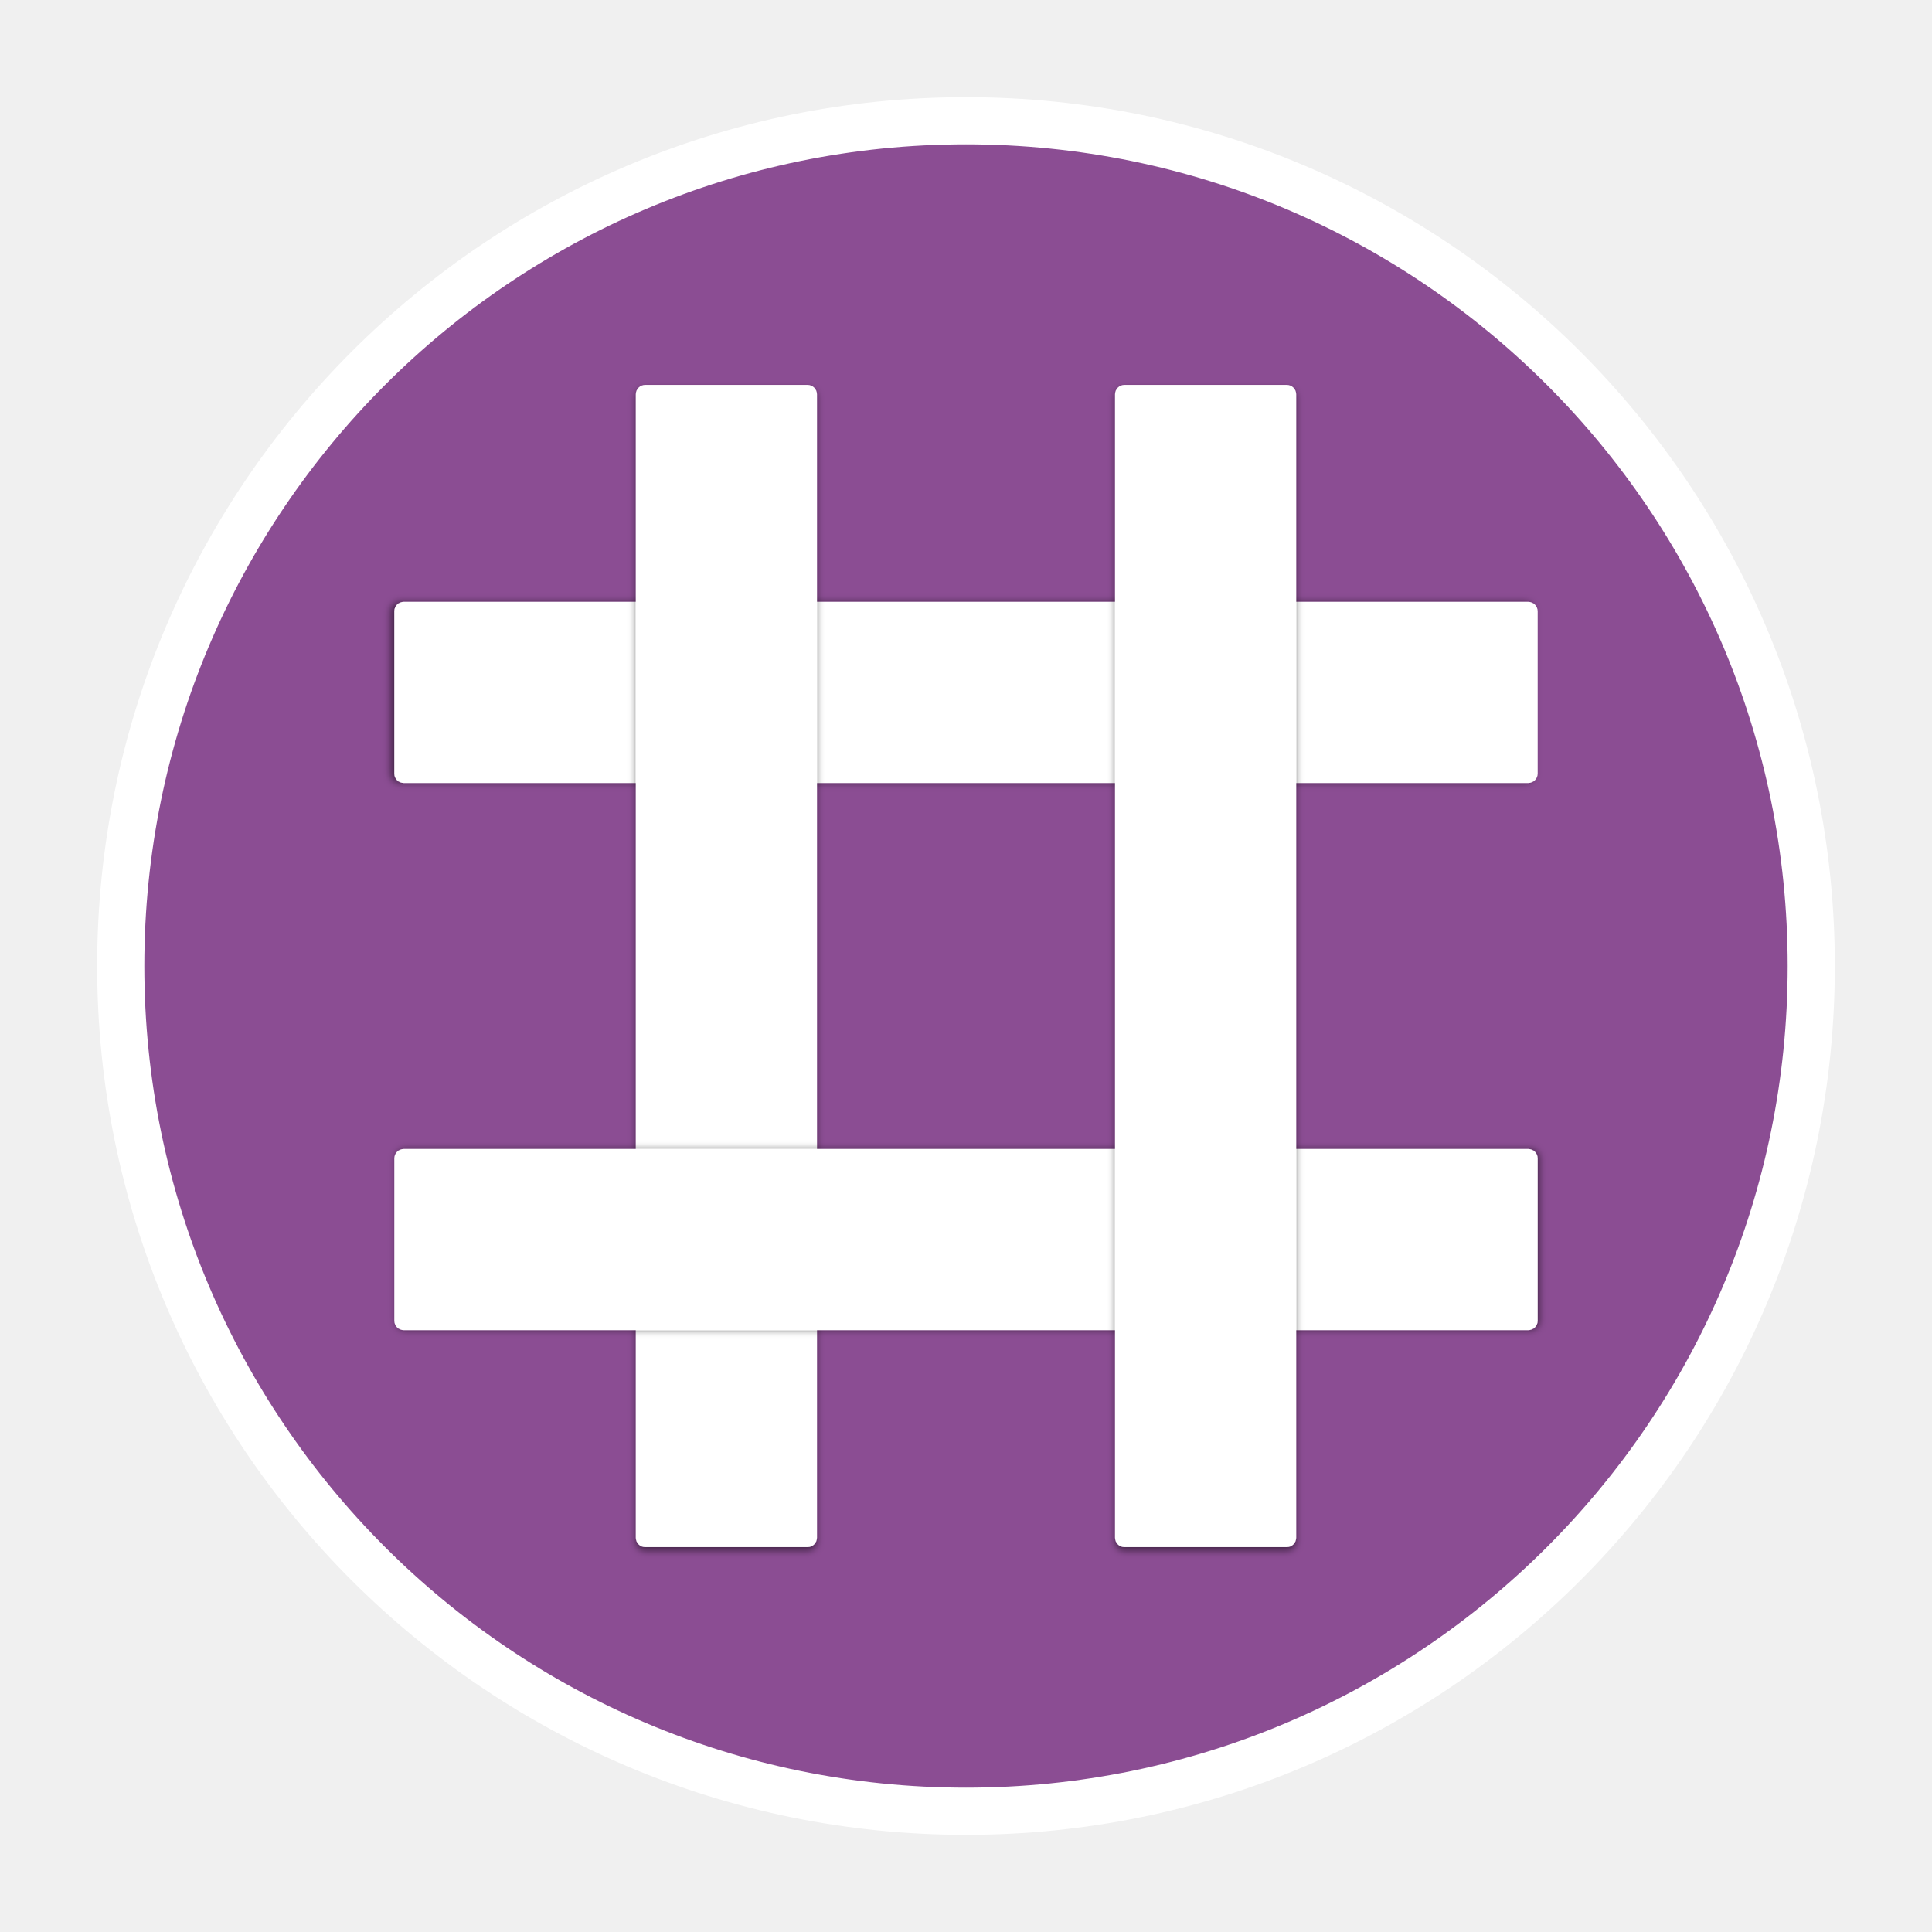
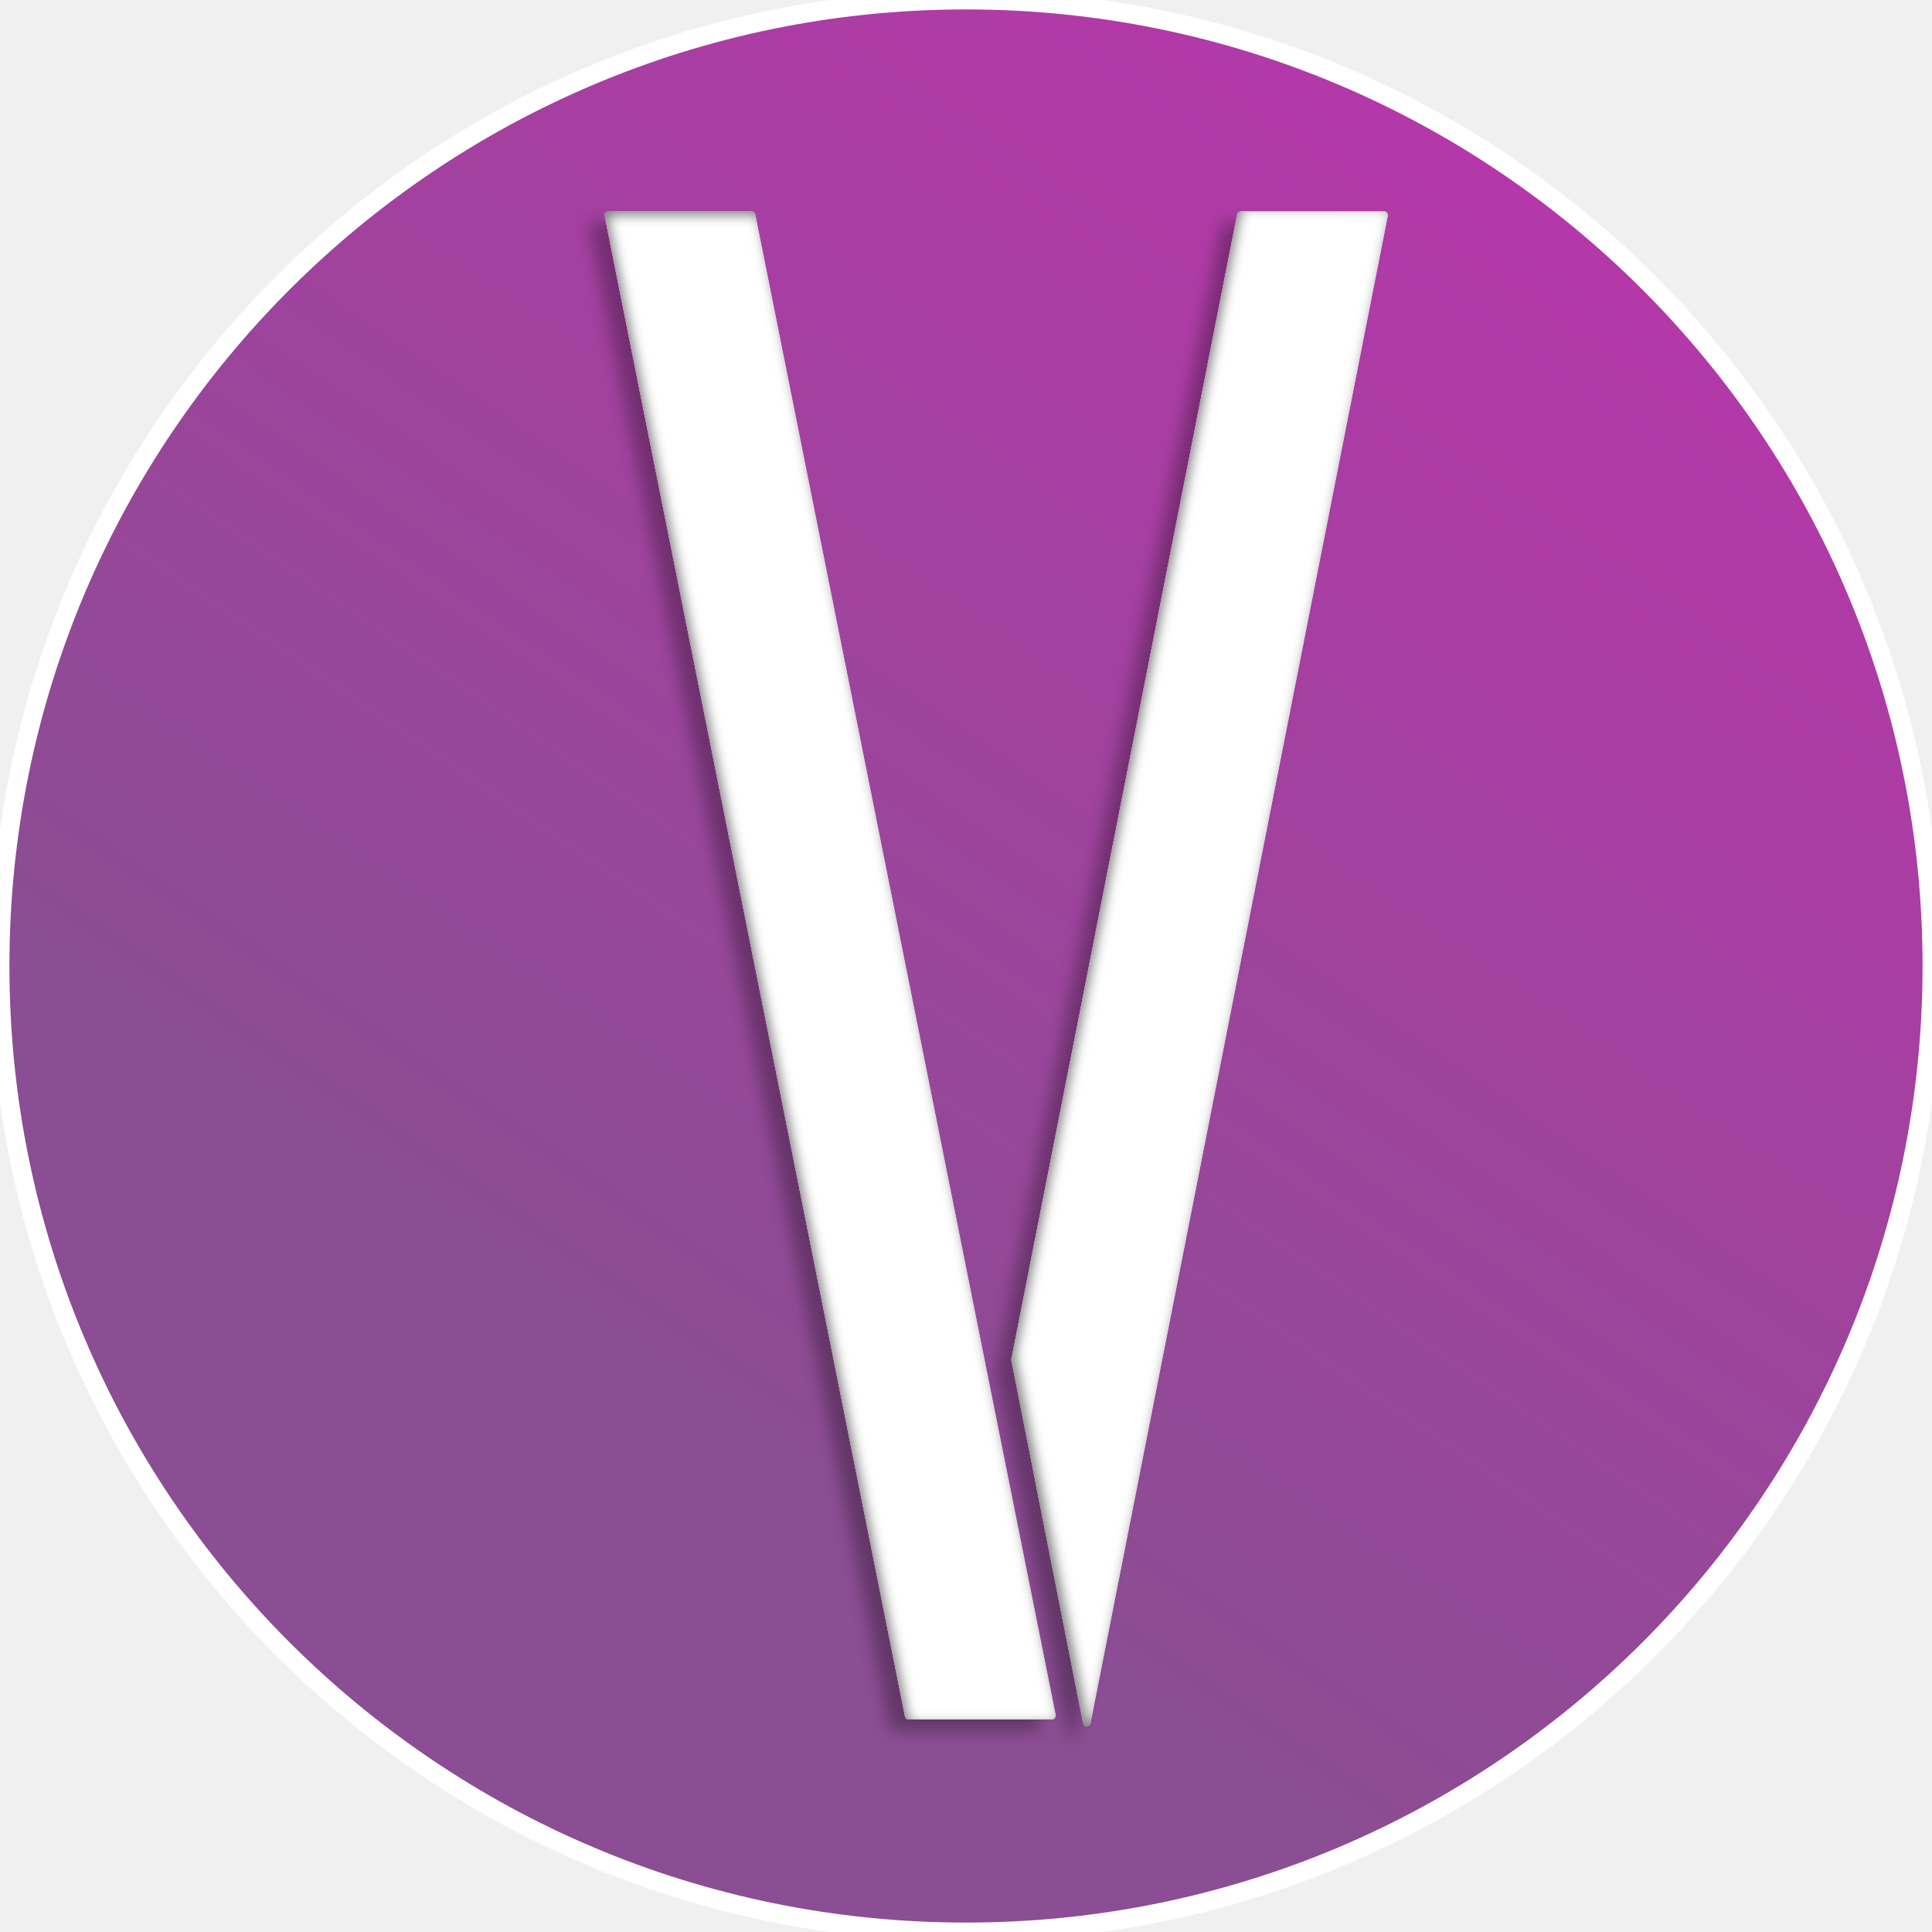
- <svg xmlns="http://www.w3.org/2000/svg" width="1024px" height="1024px" viewBox="0 0 1024 1024" version="1.1">
+ <svg xmlns="http://www.w3.org/2000/svg" xmlns:xlink="http://www.w3.org/1999/xlink" width="512px" height="512px" viewBox="0 0 512 512" version="1.1">
  <defs>
-     <filter x="-7.3%" y="-0.8%" width="114.6%" height="102.3%" filterUnits="objectBoundingBox" id="filter-1">
-       <feOffset dx="0" dy="2" in="SourceAlpha" result="shadowOffsetOuter1" />
+     <linearGradient x1="86.941%" y1="-6.824%" x2="34.164%" y2="70.52%" id="linearGradient-1">
+       <stop stop-color="#BE33AE" offset="0%" />
+       <stop stop-color="#8B4D93" offset="100%" />
+     </linearGradient>
+     <filter x="-5.8%" y="-1.2%" width="107.7%" height="104.0%" filterUnits="objectBoundingBox" id="filter-2">
+       <feOffset dx="-4" dy="3" in="SourceAlpha" result="shadowOffsetOuter1" />
      <feGaussianBlur stdDeviation="2" in="shadowOffsetOuter1" result="shadowBlurOuter1" />
-       <feColorMatrix values="0 0 0 0 0   0 0 0 0 0   0 0 0 0 0  0 0 0 0.5 0" type="matrix" in="shadowBlurOuter1" result="shadowMatrixOuter1" />
+       <feColorMatrix values="0 0 0 0 0   0 0 0 0 0   0 0 0 0 0  0 0 0 0.286 0" type="matrix" in="shadowBlurOuter1" result="shadowMatrixOuter1" />
      <feMerge>
        <feMergeNode in="shadowMatrixOuter1" />
        <feMergeNode in="SourceGraphic" />
      </feMerge>
    </filter>
-     <filter x="-7.3%" y="-0.8%" width="114.6%" height="102.3%" filterUnits="objectBoundingBox" id="filter-2">
-       <feOffset dx="0" dy="2" in="SourceAlpha" result="shadowOffsetOuter1" />
-       <feGaussianBlur stdDeviation="2" in="shadowOffsetOuter1" result="shadowBlurOuter1" />
-       <feColorMatrix values="0 0 0 0 0   0 0 0 0 0   0 0 0 0 0  0 0 0 0.5 0" type="matrix" in="shadowBlurOuter1" result="shadowMatrixOuter1" />
-       <feMerge>
-         <feMergeNode in="shadowMatrixOuter1" />
-         <feMergeNode in="SourceGraphic" />
-       </feMerge>
+     <path d="M0.239,1.196 L79.839,398.864 C79.933,399.331 80.343,399.668 80.82,399.668 L118.78,399.668 C119.332,399.668 119.78,399.22 119.78,398.668 C119.78,398.602 119.773,398.536 119.761,398.472 L40.161,0.804 C40.067,0.336 39.657,-2.5300445e-15 39.18,-2.44249065e-15 L17.872,0 L1.22,-2.22044605e-16 C0.668,-1.20591542e-16 0.22,0.448 0.22,1 C0.22,1.066 0.227,1.132 0.239,1.196 Z" id="path-3" />
+     <filter x="-1.7%" y="-0.5%" width="103.3%" height="101.0%" filterUnits="objectBoundingBox" id="filter-4">
+       <feGaussianBlur stdDeviation="1.5" in="SourceAlpha" result="shadowBlurInner1" />
+       <feOffset dx="1" dy="1" in="shadowBlurInner1" result="shadowOffsetInner1" />
+       <feComposite in="shadowOffsetInner1" in2="SourceAlpha" operator="arithmetic" k2="-1" k3="1" result="shadowInnerInner1" />
+       <feColorMatrix values="0 0 0 0 0   0 0 0 0 0   0 0 0 0 0  0 0 0 0.5 0" type="matrix" in="shadowInnerInner1" />
    </filter>
-     <filter x="-6.8%" y="-1.2%" width="113.5%" height="102.1%" filterUnits="objectBoundingBox" id="filter-3">
-       <feOffset dx="0" dy="-1" in="SourceAlpha" result="shadowOffsetOuter1" />
-       <feGaussianBlur stdDeviation="2" in="shadowOffsetOuter1" result="shadowBlurOuter1" />
-       <feColorMatrix values="0 0 0 0 0   0 0 0 0 0   0 0 0 0 0  0 0 0 0.5 0" type="matrix" in="shadowBlurOuter1" result="shadowMatrixOuter1" />
-       <feMerge>
-         <feMergeNode in="shadowMatrixOuter1" />
-         <feMergeNode in="SourceGraphic" />
-       </feMerge>
-     </filter>
-     <filter x="-7.3%" y="-0.8%" width="114.6%" height="102.3%" filterUnits="objectBoundingBox" id="filter-4">
-       <feOffset dx="0" dy="2" in="SourceAlpha" result="shadowOffsetOuter1" />
-       <feGaussianBlur stdDeviation="2" in="shadowOffsetOuter1" result="shadowBlurOuter1" />
-       <feColorMatrix values="0 0 0 0 0   0 0 0 0 0   0 0 0 0 0  0 0 0 0.5 0" type="matrix" in="shadowBlurOuter1" result="shadowMatrixOuter1" />
-       <feMerge>
-         <feMergeNode in="shadowMatrixOuter1" />
-         <feMergeNode in="SourceGraphic" />
-       </feMerge>
+     <path d="M108,97.141 L167.863,400.693 C167.955,401.162 168.366,401.5 168.844,401.5 L206.806,401.5 C207.358,401.5 207.806,401.052 207.806,400.5 C207.806,400.435 207.799,400.37 207.787,400.307 L129.002,0.807 C128.895,0.265 128.369,-0.088 127.827,0.019 C127.43,0.098 127.119,0.408 127.04,0.806 L108,97.141 Z" id="path-5" />
+     <filter x="-2.0%" y="-0.5%" width="104.0%" height="101.0%" filterUnits="objectBoundingBox" id="filter-6">
+       <feGaussianBlur stdDeviation="1.5" in="SourceAlpha" result="shadowBlurInner1" />
+       <feOffset dx="1" dy="1" in="shadowBlurInner1" result="shadowOffsetInner1" />
+       <feComposite in="shadowOffsetInner1" in2="SourceAlpha" operator="arithmetic" k2="-1" k3="1" result="shadowInnerInner1" />
+       <feColorMatrix values="0 0 0 0 0   0 0 0 0 0   0 0 0 0 0  0 0 0 0.5 0" type="matrix" in="shadowInnerInner1" />
    </filter>
  </defs>
-   <g id="Current-Icon" stroke="none" stroke-width="1" fill="none" fill-rule="evenodd">
-     <g id="Round-Icon">
-       <circle id="Icon-Shape" stroke="#FFFFFF" stroke-width="25" fill="#8B4D93" cx="512" cy="512" r="448" />
-       <g id="Grid" />
-       <g id="Upper-horizontal-bar" filter="url(#filter-1)" transform="translate(512, 367) rotate(90) translate(-512, -367) translate(464, 64)" fill="#FFFFFF">
-         <rect id="Middle" x="0" y="0" width="96" height="606" rx="5" />
-       </g>
-       <g id="Left-vertical-bar" filter="url(#filter-2)" transform="translate(337, 204)" fill="#FFFFFF">
-         <rect id="Middle" x="0" y="0" width="96" height="616" rx="5" />
-       </g>
-       <g id="Lower-horizontal-bar" filter="url(#filter-3)" transform="translate(512, 657) rotate(90) translate(-512, -657) translate(464, 354)" fill="#FFFFFF">
-         <rect id="Middle" x="0" y="0" width="96" height="606" rx="5" />
-       </g>
-       <g id="Right-vertical-bar" filter="url(#filter-4)" transform="translate(591, 204)" fill="#FFFFFF">
-         <rect id="Middle" x="0" y="0" width="96" height="616" rx="5" />
+   <g id="Page-2" stroke="none" stroke-width="1" fill="none" fill-rule="evenodd">
+     <g id="New-Icon">
+       <g id="icon">
+         <circle id="Oval" stroke="#FFFFFF" stroke-width="5" fill="url(#linearGradient-1)" cx="256" cy="256" r="256" />
+         <g id="V" filter="url(#filter-2)" transform="translate(160, 56)">
+           <g id="Path">
+             <use fill="#FFFFFF" fill-rule="evenodd" xlink:href="#path-3" />
+             <use fill="black" fill-opacity="1" filter="url(#filter-4)" xlink:href="#path-3" />
+           </g>
+           <g id="Path" transform="translate(157.9028, 200.75) scale(1, -1) translate(-157.9028, -200.75) ">
+             <use fill="#FFFFFF" fill-rule="evenodd" xlink:href="#path-5" />
+             <use fill="black" fill-opacity="1" filter="url(#filter-6)" xlink:href="#path-5" />
+           </g>
+         </g>
      </g>
    </g>
  </g>
</svg>
